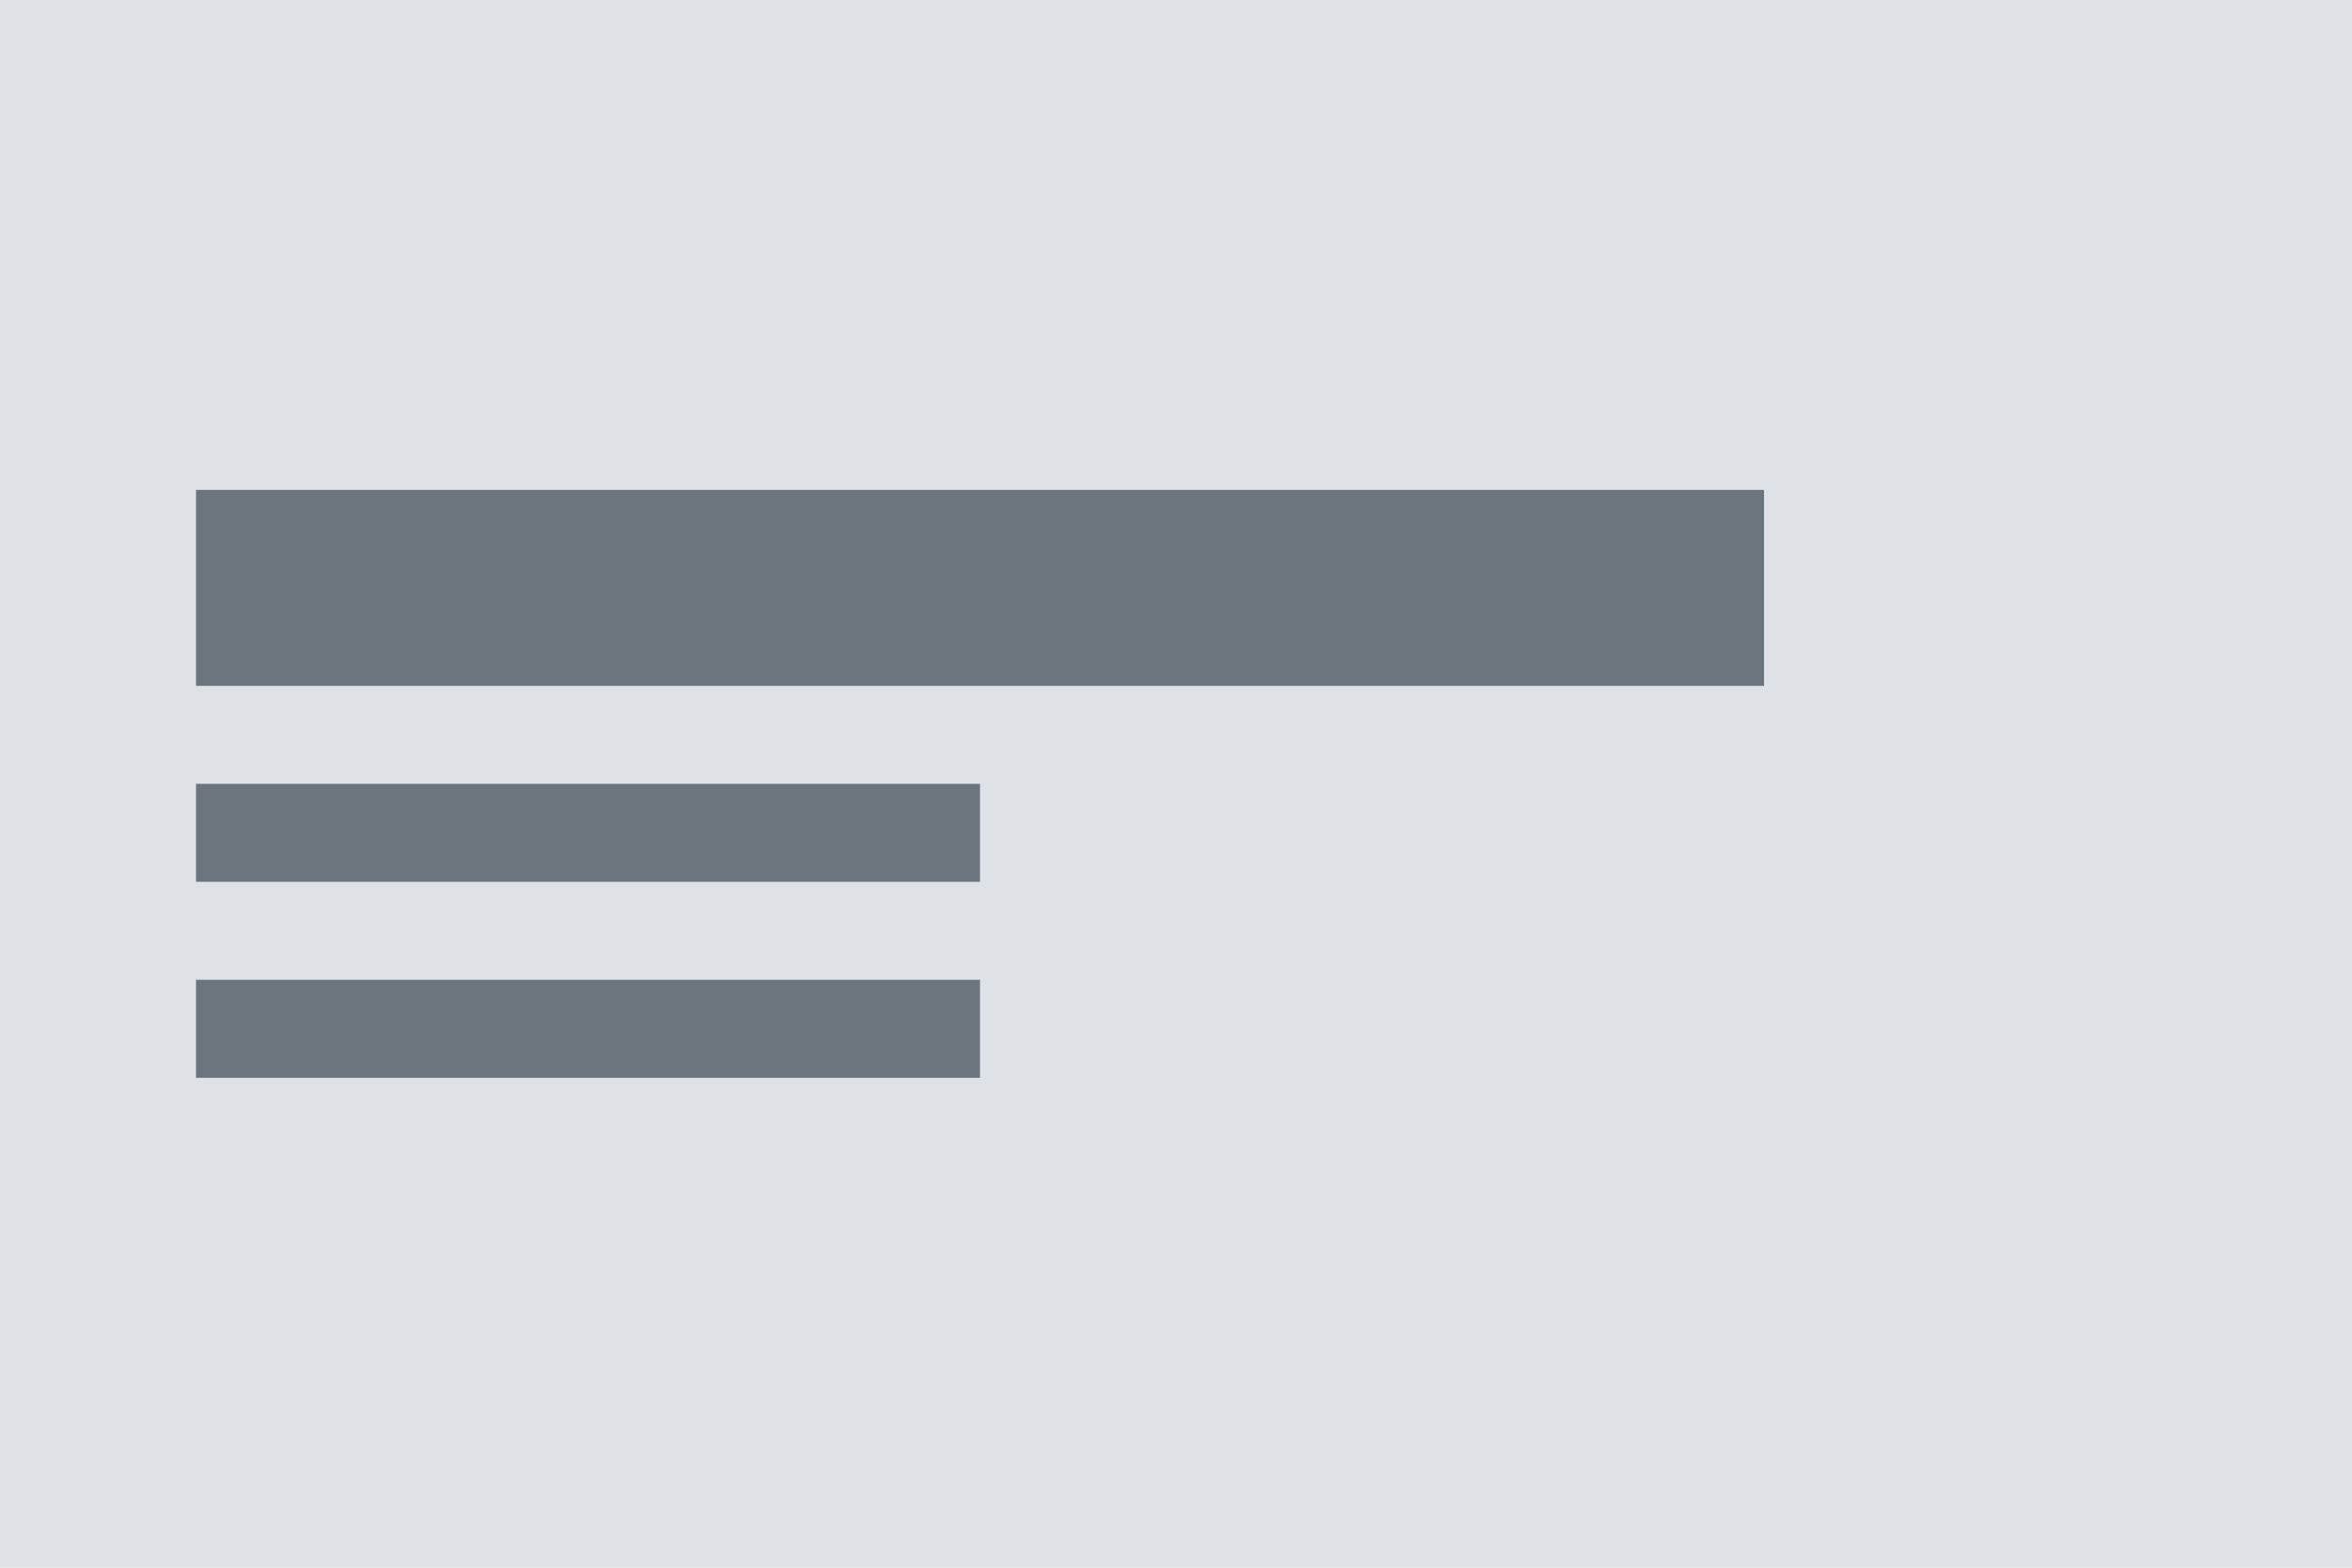
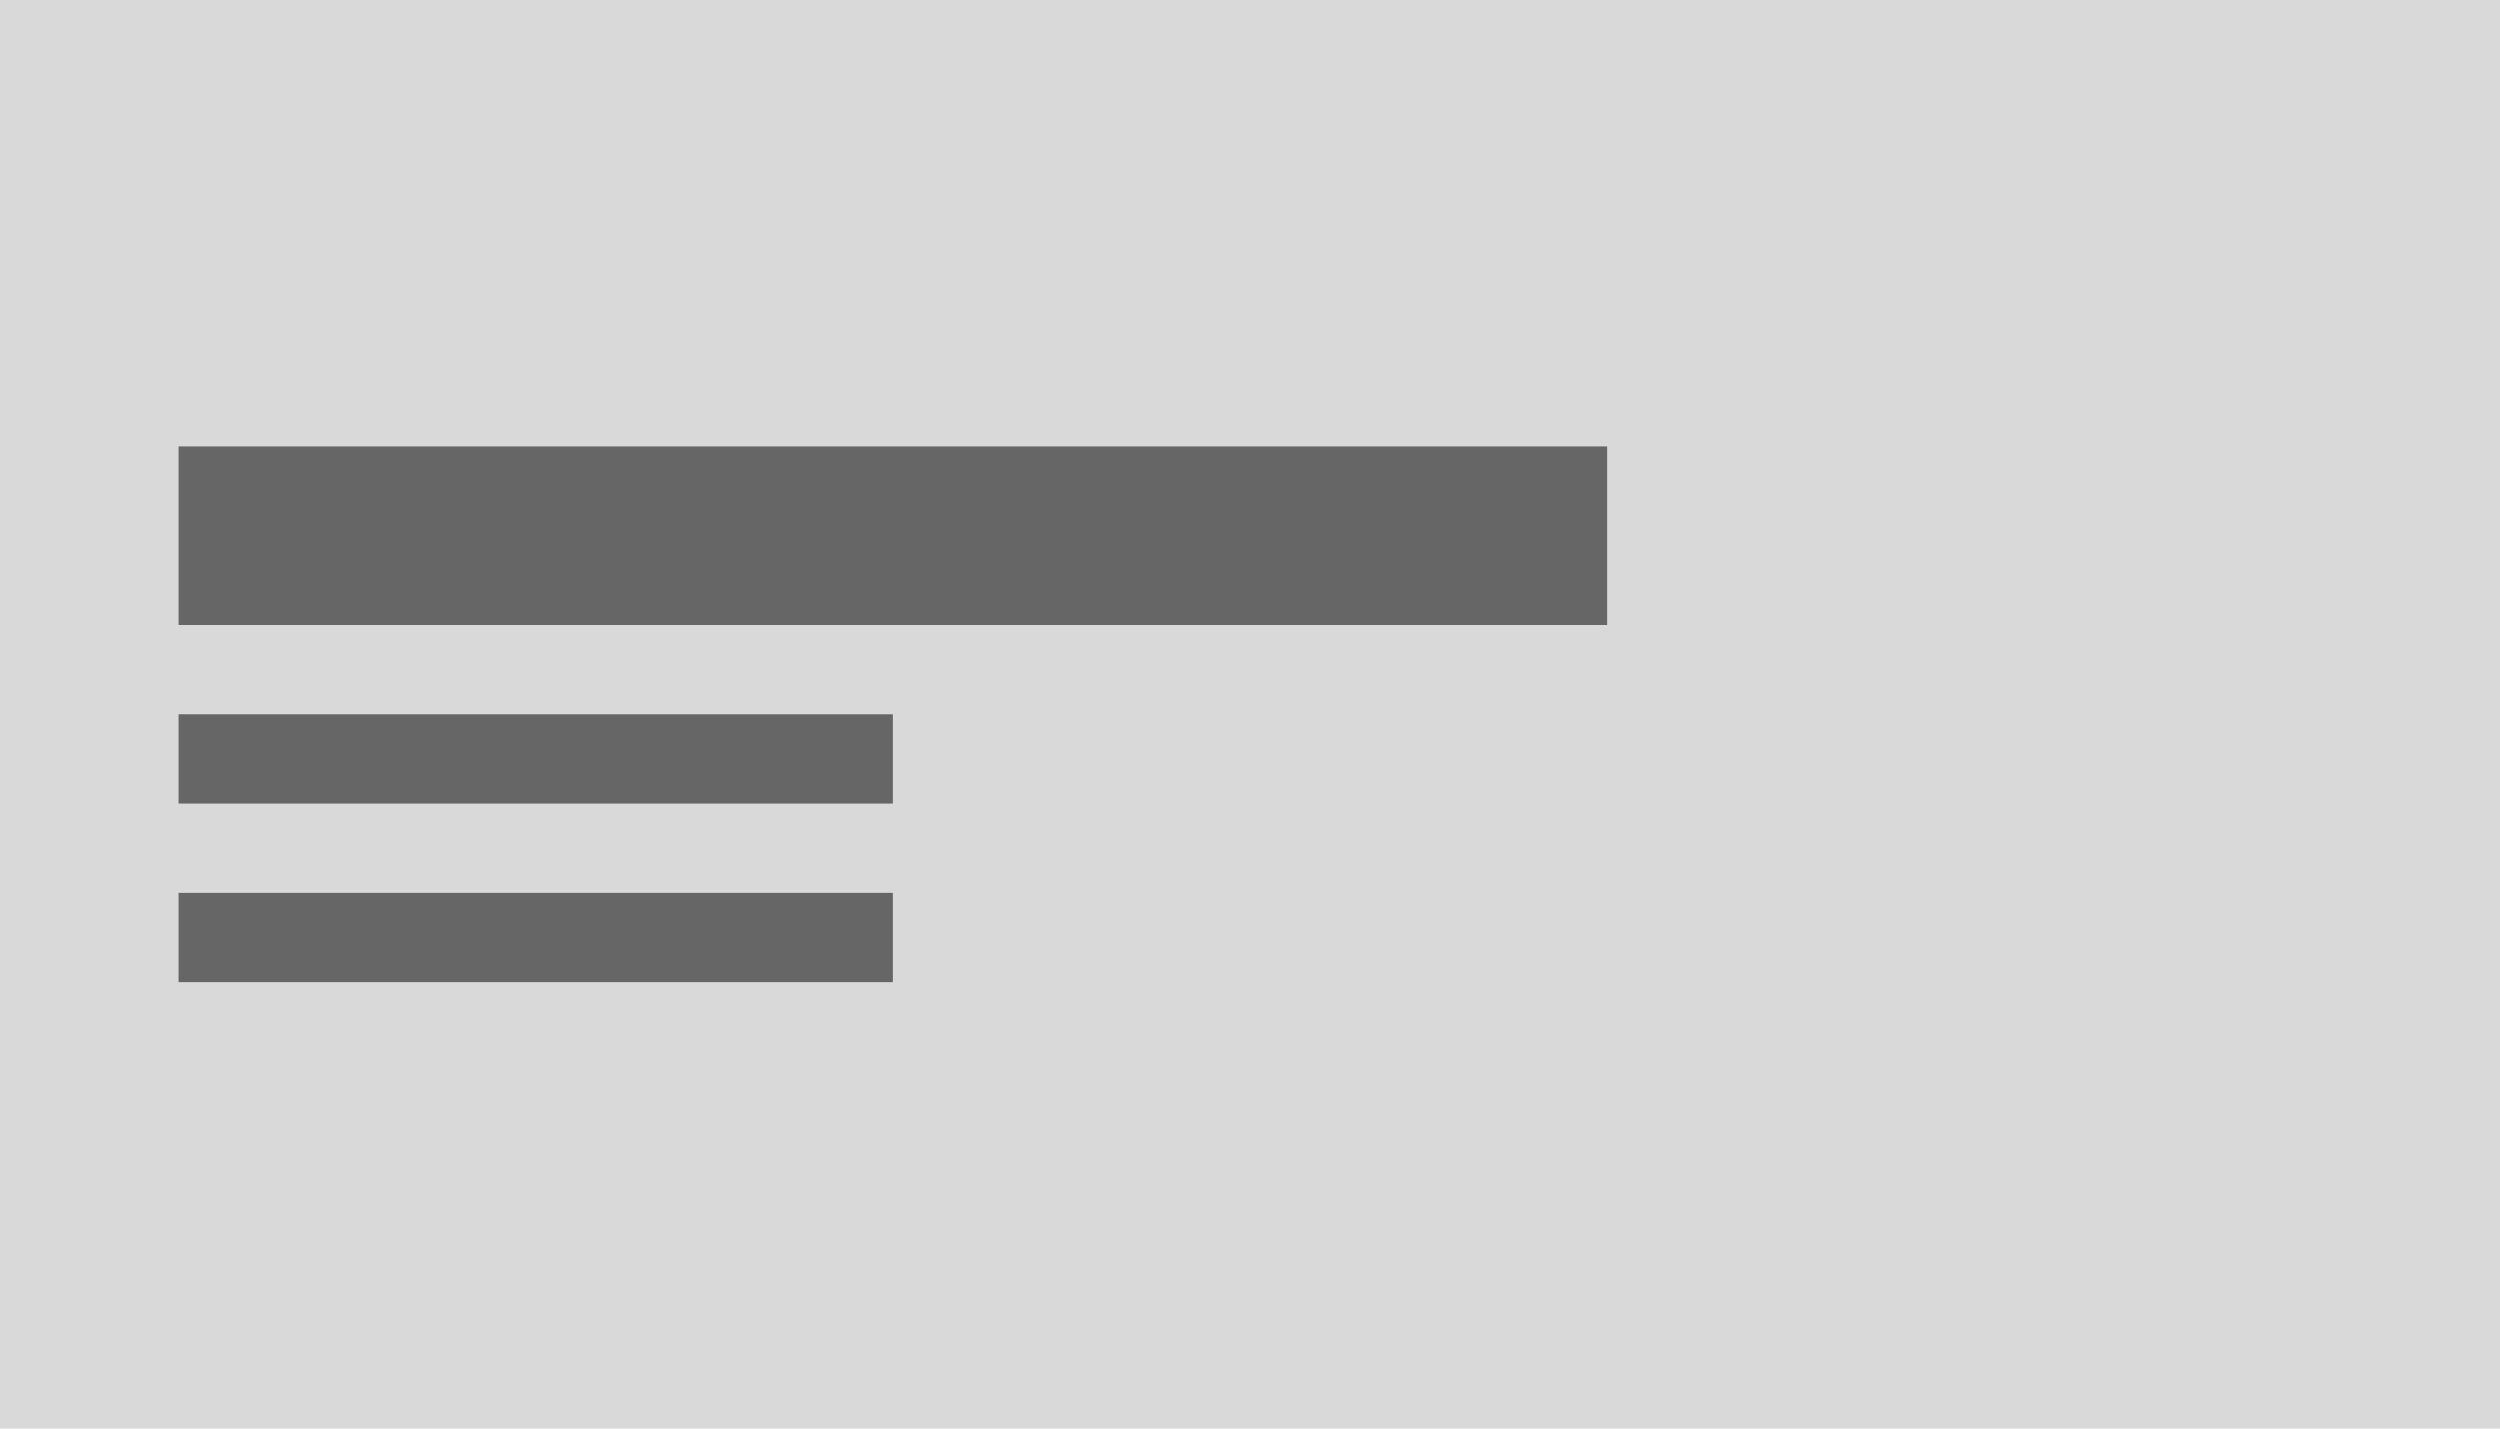
- <svg xmlns="http://www.w3.org/2000/svg" width="120" height="80" viewBox="0 0 120 80">
+ <svg xmlns="http://www.w3.org/2000/svg" width="140" height="80" viewBox="0 0 140 80">
  <g transform="translate(-1 -1)">
-     <path d="M0 0h120v80H0z" transform="translate(1 1)" fill="#dee2e6" />
-     <g transform="translate(2 17)">
-       <path d="M72 28H32v5H72z" transform="translate(-23 6)" fill="#6c757d" />
-       <path d="M72 28H32v5H72z" transform="translate(-23 -4)" fill="#6c757d" />
-       <path d="M112 28H32V38h80z" transform="translate(-23 -19)" fill="#6c757d" />
-     </g>
+     <rect width="140" height="80" transform="translate(1 1)" fill="#d9d9d9" />
+     <path d="M72,28H32v5H72Z" transform="translate(-21 23)" fill="#666" />
+     <path d="M72,28H32v5H72Z" transform="translate(-21 13)" fill="#666" />
+     <path d="M112,28H32V38h80Z" transform="translate(-21 -2)" fill="#666" />
  </g>
</svg>
